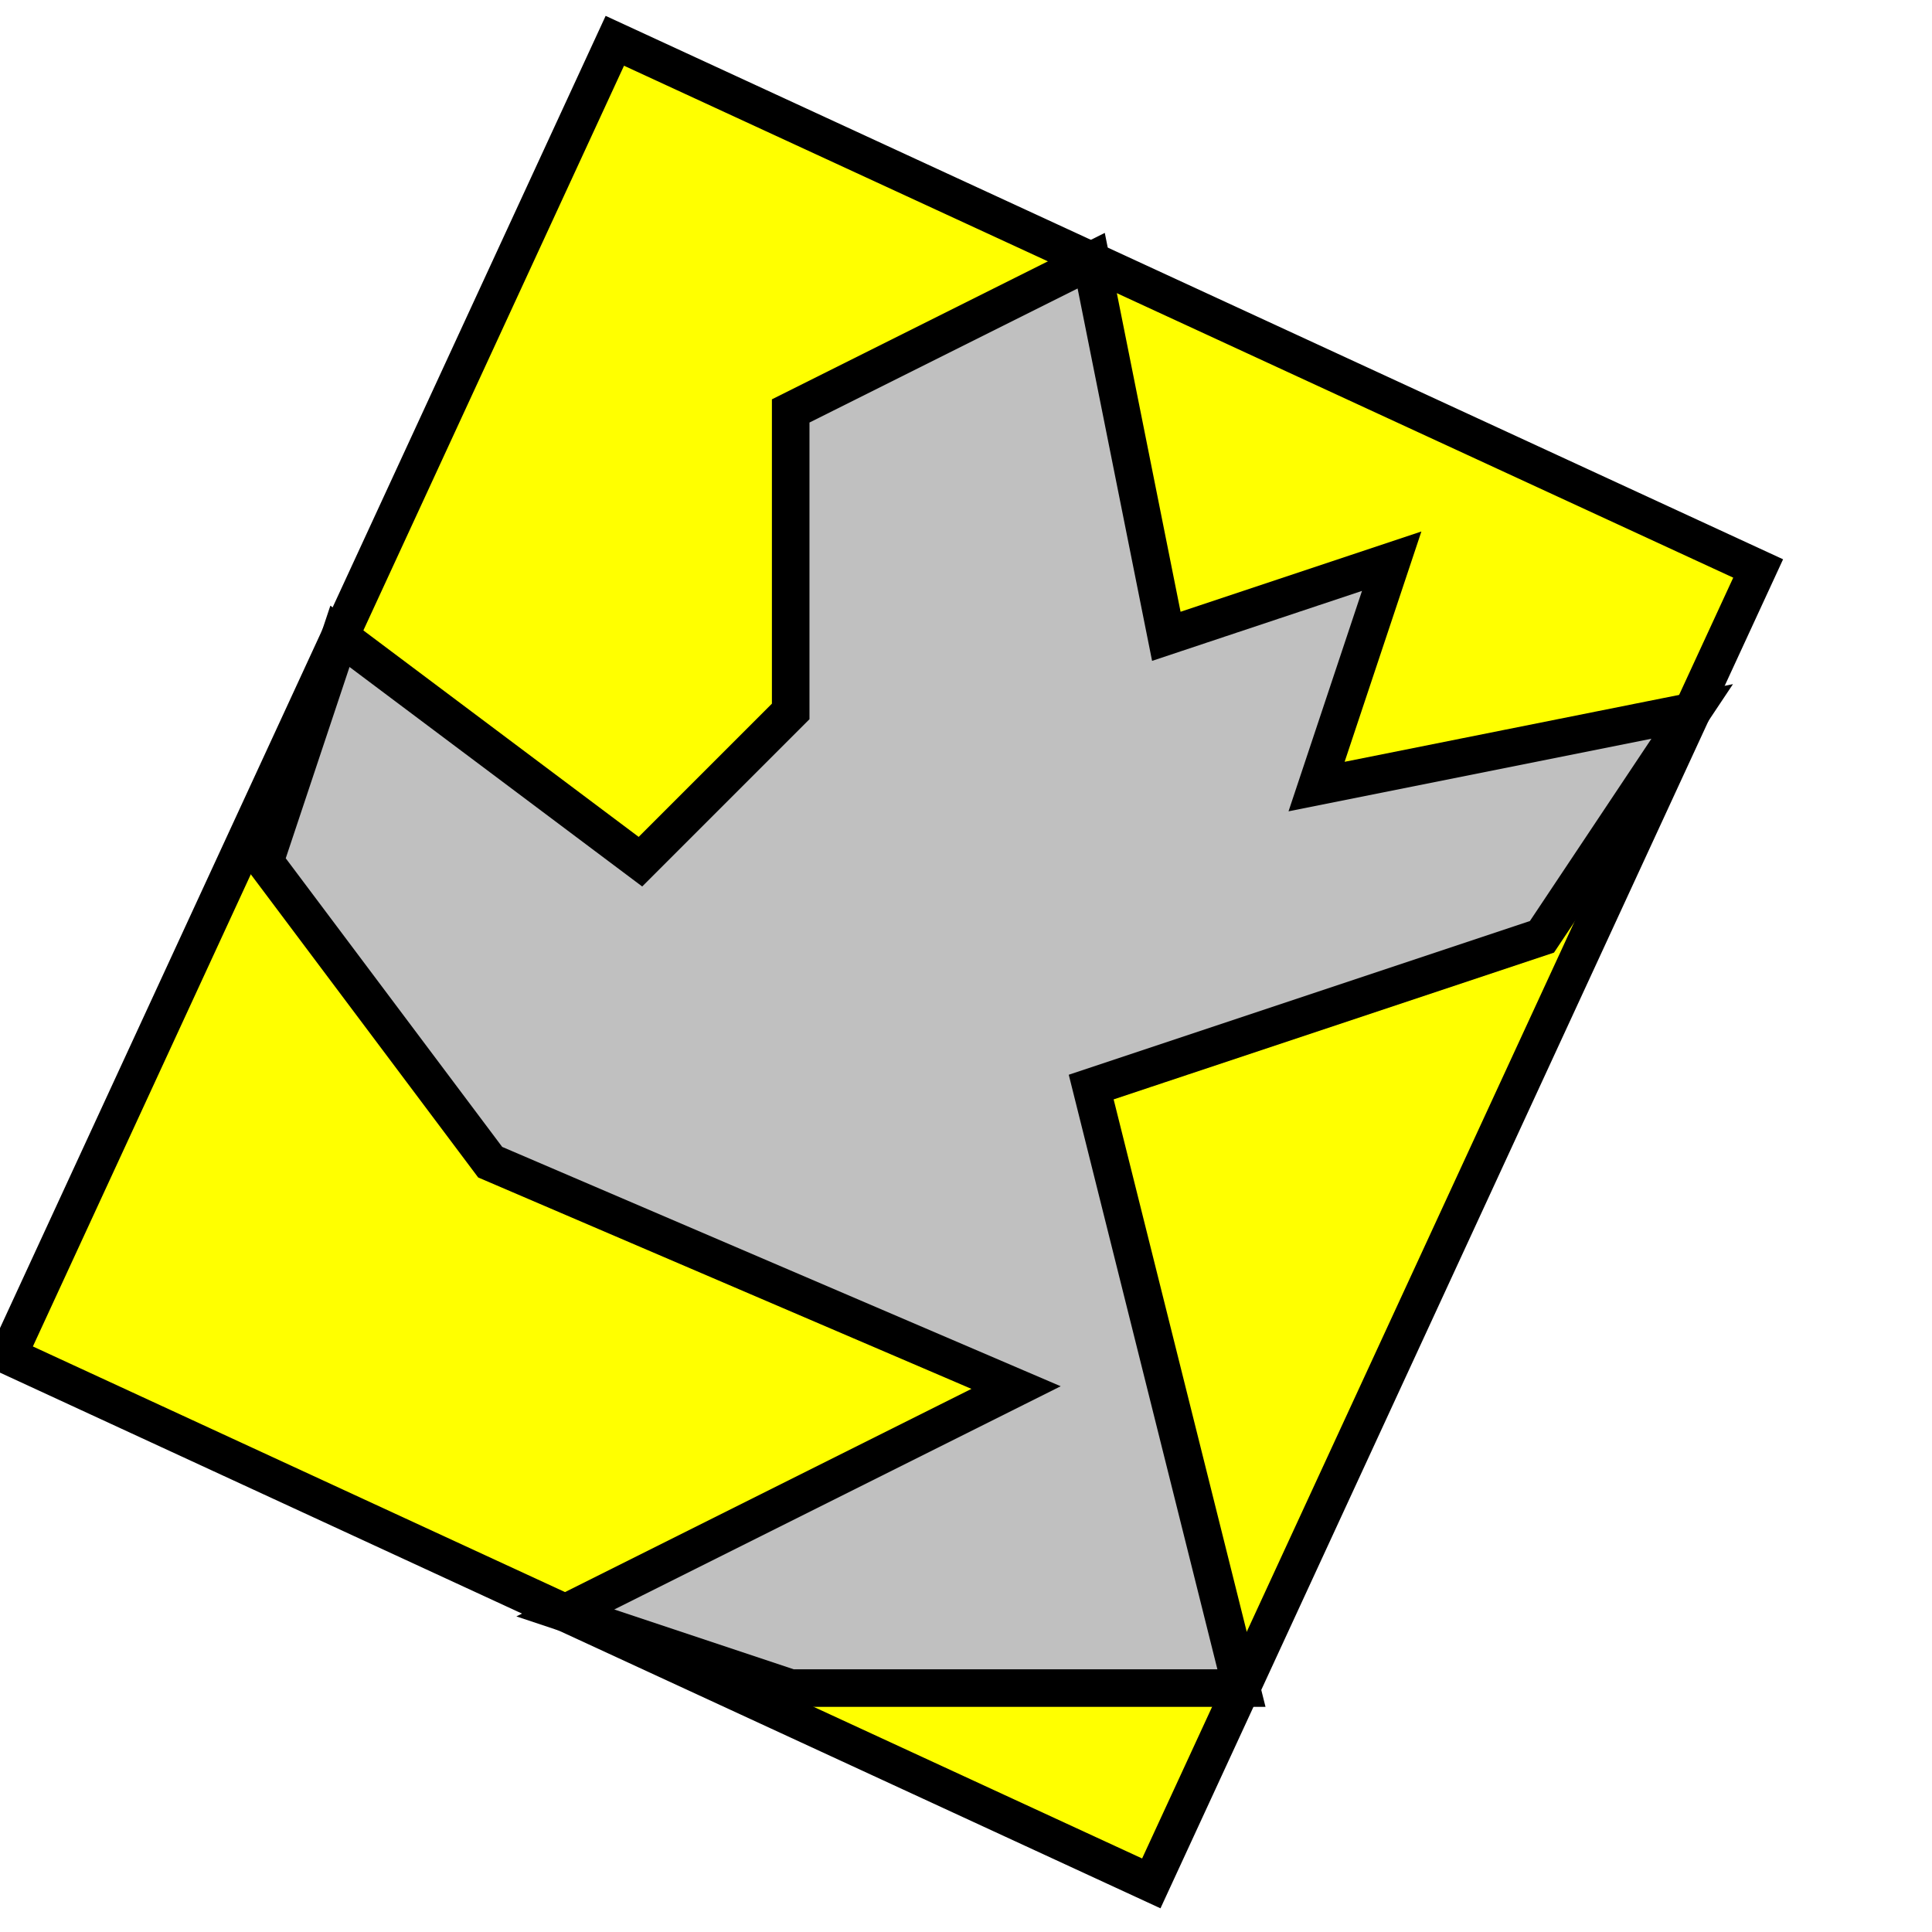
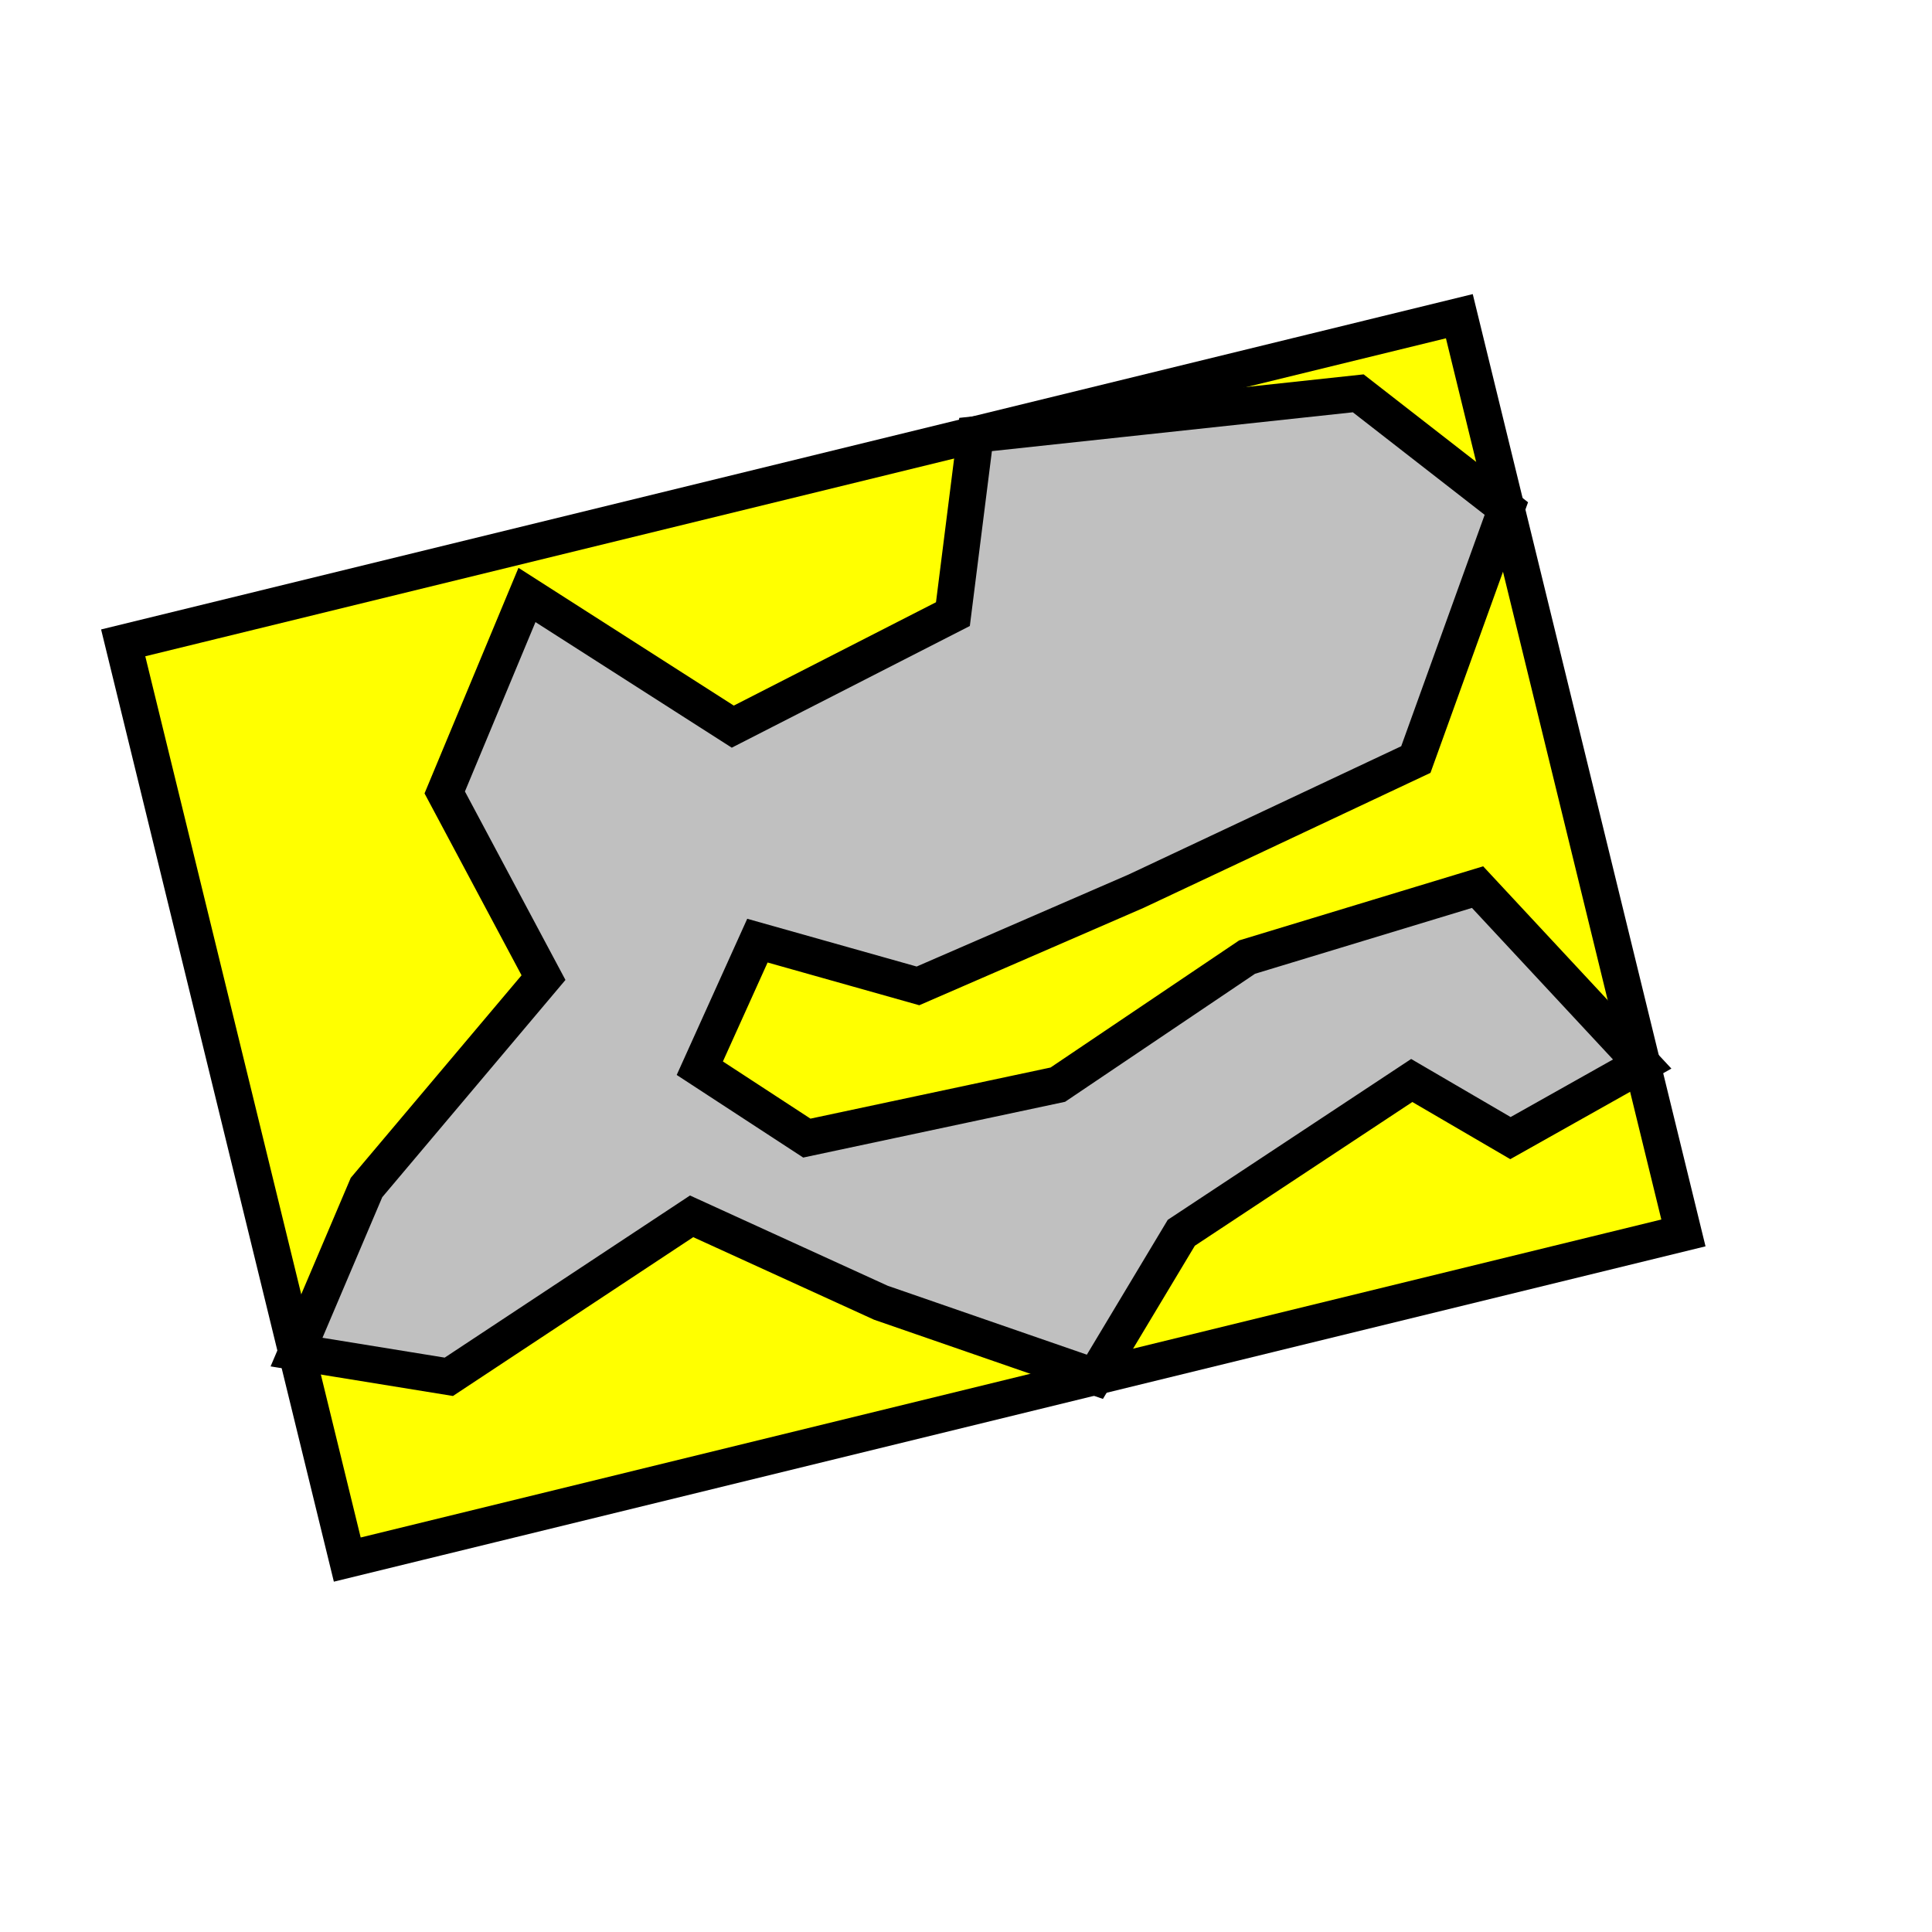
- <svg xmlns="http://www.w3.org/2000/svg" width="25.717px" height="25.717px" version="1.1">
-   <path d="M15.325,25.07 L23.403,7.567 L8.184,0.543 L0.106,18.045 z" fill="rgb(255,255,0)" stroke-width="0.5" stroke="rgb(0,0,0)" />
-   <path d="M18.525,7.47 L15.525,8.47 L14.525,3.47 L10.525,5.47 L10.525,9.47 L8.525,11.47 L4.525,8.47 L3.525,11.47 L6.525,15.47 L13.525,18.47 L7.525,21.47 L10.525,22.47 L16.525,22.47 L15.525,18.47 L14.525,14.47 L20.525,12.47 L22.525,9.47 L17.525,10.47 z" fill="rgb(192,192,192)" stroke-width="0.5" stroke="rgb(0,0,0)" />
+ <svg xmlns="http://www.w3.org/2000/svg" width="26.426px" height="26.426px" version="1.1">
+   <path d="M23.026,16.864 L19.961,4.325 L1.685,8.793 L4.75,21.332 z" fill="rgb(255,255,0)" stroke-width="0.5" stroke="rgb(0,0,0)" />
+   <path d="M13.034,8.4 L10.023,9.939 L7.208,8.138 L6.083,10.839 L7.434,13.372 L5.013,16.243 L4.056,18.494 L6.139,18.832 L9.46,16.637 L12.049,17.819 L14.976,18.832 L16.158,16.862 L19.31,14.779 L20.66,15.567 L22.462,14.554 L20.21,12.134 L17.058,13.091 L14.469,14.836 L11.036,15.567 L9.572,14.611 L10.36,12.866 L12.556,13.485 L15.539,12.19 L19.366,10.389 L20.604,6.956 L18.578,5.38 L13.344,5.943 z" fill="rgb(192,192,192)" stroke-width="0.5" stroke="rgb(0,0,0)" />
</svg>
